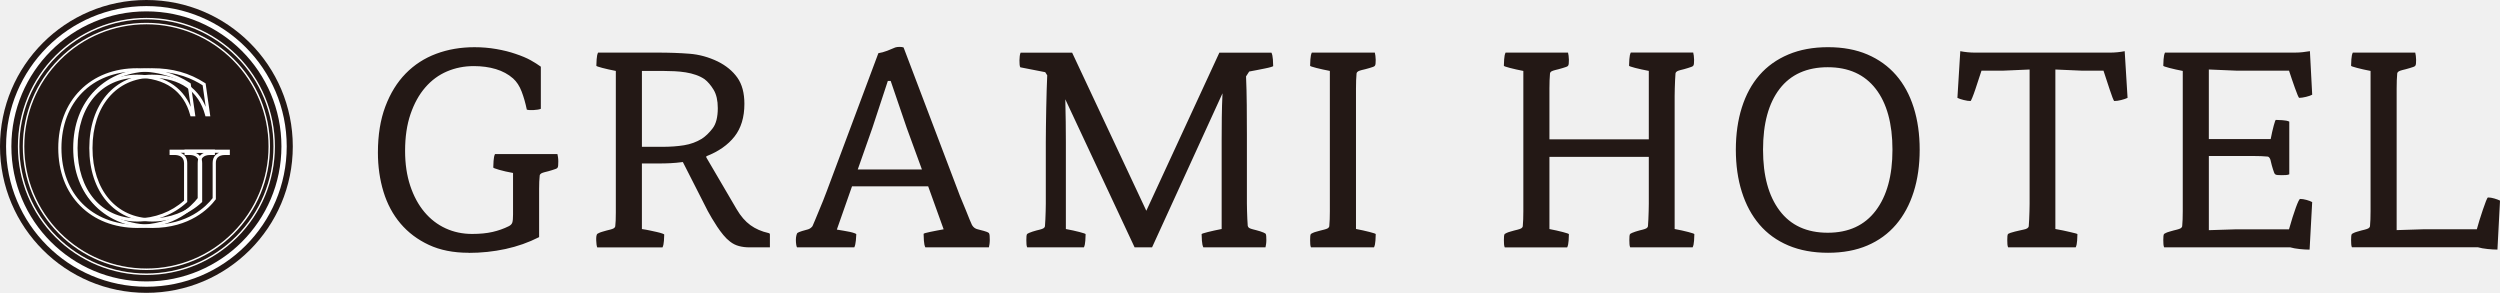
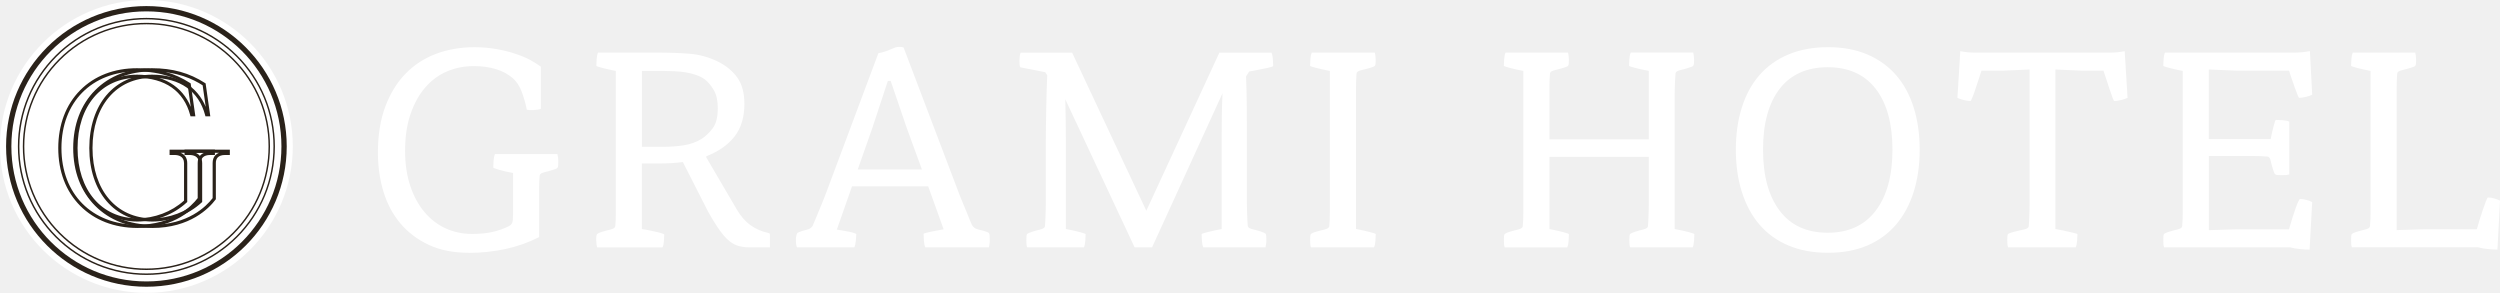
<svg xmlns="http://www.w3.org/2000/svg" id="_레이어_1" data-name="레이어 1" viewBox="0 0 1288.6 150.93">
  <defs>
    <style>
      .cls-1, .cls-2 {
-         fill: #fff;
+         fill: #2a221a;
      }

      .cls-2, .cls-3 {
        fill-rule: evenodd;
      }

      .cls-4, .cls-3 {
-         fill: #231815;
+         fill: #fff;
      }
    </style>
  </defs>
  <path class="cls-4" d="M241.58,130.29c-7.87,0-14.71-1.35-20.52-4.06-5.81-2.71-10.68-6.37-14.61-11s-6.86-10.09-8.78-16.38c-1.92-6.3-2.88-13.04-2.88-20.22,0-9.05,1.28-16.97,3.84-23.76,2.56-6.79,6.05-12.45,10.48-16.97,4.43-4.53,9.67-7.92,15.72-10.18,6.05-2.26,12.62-3.39,19.7-3.39,3.94,0,7.72.32,11.36.96,3.64.64,6.89,1.45,9.74,2.44,3.25,1.08,5.88,2.19,7.9,3.32,2.02,1.13,3.76,2.24,5.24,3.32v21.7c-.39.2-.93.34-1.62.44-.69.1-1.4.17-2.14.22-.74.05-1.43.05-2.07,0-.64-.05-1.11-.12-1.4-.22-.69-3.35-1.57-6.45-2.66-9.3-1.08-2.85-2.56-5.12-4.43-6.79-2.46-2.16-5.41-3.76-8.86-4.8-3.44-1.03-7.23-1.55-11.37-1.55-4.92,0-9.52.91-13.8,2.73-4.28,1.82-8.02,4.58-11.22,8.27-3.2,3.69-5.73,8.27-7.6,13.73-1.87,5.46-2.8,11.78-2.8,18.97,0,6.69.89,12.69,2.66,18.01,1.77,5.31,4.21,9.82,7.31,13.51,3.1,3.69,6.74,6.49,10.92,8.41,4.18,1.92,8.73,2.88,13.65,2.88,4.03,0,7.55-.34,10.55-1.03,3-.69,5.78-1.67,8.34-2.95.98-.49,1.6-1.13,1.84-1.92.25-.79.37-2.16.37-4.13v-21.4c-2.75-.49-5.14-1.03-7.16-1.62-2.02-.59-3.03-.98-3.03-1.18,0-.69.05-1.82.15-3.39.1-1.57.34-2.76.74-3.54h32.18c.1.39.2.93.3,1.62.1.69.15,1.4.15,2.14s-.02,1.43-.07,2.07c-.05.64-.17,1.06-.37,1.25-.1.2-.42.39-.96.59-.54.2-1.13.39-1.77.59-.64.2-1.3.39-1.99.59-.69.2-1.28.34-1.77.44-.79.2-1.4.42-1.85.66-.44.25-.71.62-.81,1.11-.2,1.97-.3,4.21-.3,6.72v25.02c-5.41,2.76-11.19,4.8-17.34,6.13-6.15,1.33-12.47,1.99-18.97,1.99h0ZM396.1,120.11c.49.1.74.34.74.74v6.64h-10.77c-1.77,0-3.49-.22-5.17-.66-1.67-.44-3.2-1.21-4.58-2.29-1.18-.89-2.34-2.02-3.47-3.39-1.13-1.38-2.19-2.8-3.17-4.28-.98-1.48-1.89-2.93-2.73-4.35-.84-1.43-1.55-2.68-2.14-3.76l-12.84-25.24c-2.26.3-4.35.49-6.27.59-1.92.1-3.96.15-6.13.15h-8.71v33.8c1.38.2,2.76.44,4.13.74,1.38.3,2.61.57,3.69.81,1.08.25,1.97.49,2.66.74.69.25,1.03.42,1.03.52,0,.69-.05,1.77-.15,3.25-.1,1.48-.34,2.61-.74,3.39h-33.65c-.3-.79-.47-2.02-.52-3.69-.05-1.67.12-2.76.52-3.25.1-.1.42-.27.96-.52.54-.25,1.16-.47,1.85-.66.69-.2,1.38-.39,2.07-.59.69-.2,1.28-.34,1.77-.44.79-.2,1.4-.42,1.84-.66.44-.25.71-.61.81-1.11.1-.69.17-1.67.22-2.95.05-1.28.07-2.63.07-4.06V36.56c-2.56-.49-4.87-1.01-6.94-1.55-2.07-.54-3.1-.91-3.1-1.11,0-.69.05-1.8.15-3.32.1-1.53.34-2.68.74-3.47h30.55c6.1,0,11.64.2,16.6.59,4.97.39,9.82,1.72,14.54,3.99,4.33,2.16,7.7,4.94,10.11,8.34,2.41,3.39,3.62,7.9,3.62,13.51,0,6.89-1.7,12.5-5.09,16.83-3.39,4.33-8.24,7.72-14.54,10.18v.59l15.65,26.72c2.07,3.54,4.43,6.27,7.08,8.19,2.66,1.92,5.76,3.27,9.3,4.06h0ZM341.34,75.68c4.13,0,7.87-.27,11.22-.81,3.35-.54,6.4-1.65,9.15-3.32,1.97-1.28,3.84-3.07,5.61-5.39,1.77-2.31,2.66-5.78,2.66-10.41,0-3.94-.71-7.08-2.14-9.45-1.43-2.36-2.98-4.18-4.65-5.46-1.28-.89-2.76-1.62-4.43-2.21-1.67-.59-3.44-1.03-5.31-1.33-1.87-.3-3.81-.49-5.83-.59-2.02-.1-3.96-.15-5.83-.15h-10.92v39.11h10.48ZM509.73,120.11c.2.3.32.76.37,1.4.05.64.07,1.35.07,2.14s-.05,1.53-.15,2.21c-.1.69-.2,1.23-.3,1.62h-32.77c-.39-.79-.64-1.94-.74-3.47-.1-1.53-.15-2.68-.15-3.47,0-.1.32-.25.96-.44.64-.2,1.48-.39,2.51-.59,1.03-.2,2.14-.42,3.32-.66,1.18-.25,2.36-.47,3.54-.66l-7.97-22.14h-39.26l-7.82,22.29c1.18.2,2.36.39,3.54.59,1.18.2,2.24.39,3.17.59.93.2,1.72.42,2.36.66.64.25.96.42.96.52,0,.59-.07,1.67-.22,3.25-.15,1.57-.42,2.75-.81,3.54h-29.52c-.2-.3-.34-.81-.44-1.55-.1-.74-.15-1.5-.15-2.29s.07-1.5.22-2.14c.15-.64.32-1.11.52-1.4.39-.3,1.21-.64,2.44-1.03,1.23-.39,2.29-.69,3.17-.89.89-.3,1.62-.84,2.21-1.62.39-.89.89-2.04,1.48-3.47.59-1.43,1.23-2.98,1.92-4.65.69-1.67,1.38-3.35,2.07-5.02.69-1.67,1.28-3.2,1.77-4.58l26.72-71.44c1.38-.2,2.9-.62,4.58-1.25,1.67-.64,3.05-1.21,4.13-1.7.59-.2,1.33-.29,2.21-.29s1.57.1,2.07.29l28.19,74.24c.49,1.38,1.11,2.93,1.84,4.65.74,1.72,1.45,3.44,2.14,5.17.69,1.72,1.3,3.25,1.84,4.58s.96,2.29,1.25,2.88c.69,1.18,1.67,1.92,2.95,2.21.79.2,1.82.47,3.1.81,1.28.34,2.17.71,2.66,1.11h0ZM475.19,87.34l-7.82-21.4-8.27-24.21h-1.48l-7.97,24.21-7.53,21.4h33.06ZM656.27,34.06c0,.1-.42.27-1.25.52-.84.25-1.89.49-3.17.74s-2.63.52-4.06.81c-1.43.3-2.73.54-3.91.74l-1.62,2.51c.2,4.43.32,9.35.37,14.76.05,5.41.07,10.53.07,15.35v35.28c0,1.18.02,2.48.07,3.91.05,1.43.1,2.83.15,4.21.05,1.38.12,2.56.22,3.54.1.49.37.86.81,1.11.44.25,1.06.47,1.84.66.39.1.96.25,1.7.44.74.2,1.43.39,2.07.59.64.2,1.23.42,1.77.66.54.25.86.42.96.52.2.2.32.62.37,1.25.05.64.07,1.33.07,2.07s-.05,1.45-.15,2.14-.2,1.23-.3,1.62h-32.03c-.39-.79-.64-1.94-.74-3.47-.1-1.53-.15-2.63-.15-3.32,0-.2,1.08-.57,3.25-1.11,2.16-.54,4.53-1.06,7.08-1.55v-46.05c0-3.64.02-7.5.07-11.59.05-4.08.17-8.19.37-12.32l-36.31,79.41h-9l-35.72-76.31c.1,3.94.17,7.8.22,11.59.05,3.79.07,7.26.07,10.41v44.87c2.66.49,5.02,1.01,7.08,1.55,2.07.54,3.1.91,3.1,1.11,0,.69-.05,1.8-.15,3.32-.1,1.53-.34,2.68-.74,3.47h-29.22c-.2-.39-.32-.93-.37-1.62-.05-.69-.07-1.4-.07-2.14s.02-1.4.07-1.99c.05-.59.17-.98.37-1.18.1-.1.42-.27.96-.52.54-.25,1.13-.47,1.77-.66.64-.2,1.3-.39,1.99-.59.69-.2,1.28-.34,1.77-.44.79-.2,1.4-.42,1.85-.66.44-.25.71-.61.81-1.11.1-.98.17-2.16.22-3.54.05-1.38.1-2.76.15-4.13.05-1.38.07-2.68.07-3.91v-31.81c0-2.36.02-5.04.07-8.04.05-3,.1-6.1.15-9.3.05-3.2.12-6.27.22-9.22.1-2.95.2-5.56.29-7.82l-1.03-1.62-12.84-2.51c-.2-.3-.32-.79-.37-1.48-.05-.69-.07-1.4-.07-2.14s.05-1.48.15-2.21c.1-.74.25-1.3.44-1.7h26.57l38.23,81.47,37.64-81.47h26.86c.39.79.64,1.94.74,3.47.1,1.53.15,2.68.15,3.47h0ZM675.73,127.49c-.2-.39-.32-.93-.37-1.62-.05-.69-.07-1.4-.07-2.14s.02-1.4.07-1.99c.05-.59.17-.98.37-1.18.1-.1.42-.27.96-.52.54-.25,1.18-.47,1.92-.66.74-.2,1.45-.39,2.14-.59.69-.2,1.28-.34,1.77-.44.79-.2,1.4-.42,1.84-.66.44-.25.71-.61.81-1.11.1-.98.17-2.16.22-3.54.05-1.38.07-2.76.07-4.13V36.56c-2.56-.49-4.9-1.01-7.01-1.55-2.12-.54-3.17-.91-3.17-1.11,0-.69.05-1.8.15-3.32.1-1.53.34-2.68.74-3.47h32.47c.1.39.2.94.3,1.62.1.69.15,1.38.15,2.07s-.02,1.33-.07,1.92c-.05.59-.17.98-.37,1.18-.1.2-.42.39-.96.59-.54.2-1.16.39-1.84.59-.69.2-1.4.39-2.14.59-.74.2-1.35.34-1.84.44-.79.2-1.4.42-1.84.66-.44.25-.71.61-.81,1.11-.1.98-.17,2.16-.22,3.54-.05,1.38-.07,2.76-.07,4.13v72.47c2.56.49,4.9,1.01,7.01,1.55,2.12.54,3.17.91,3.17,1.11,0,.69-.05,1.8-.15,3.32-.1,1.53-.34,2.68-.74,3.47h-32.47ZM863.16,118.04c2.66.49,5.02,1.01,7.08,1.55,2.07.54,3.1.91,3.1,1.11,0,.69-.05,1.8-.15,3.32-.1,1.53-.34,2.68-.74,3.47h-32.18c-.2-.39-.32-.93-.37-1.62-.05-.69-.07-1.4-.07-2.14s.02-1.4.07-1.99c.05-.59.17-.98.37-1.18.1-.1.42-.27.96-.52.54-.25,1.13-.47,1.77-.66.64-.2,1.3-.39,1.99-.59.69-.2,1.28-.34,1.77-.44.79-.2,1.4-.42,1.85-.66.44-.25.71-.61.81-1.11.1-.98.17-2.16.22-3.54.05-1.38.1-2.76.15-4.13.05-1.38.07-2.66.07-3.84v-24.21h-51.22v37.2c2.56.49,4.87,1.01,6.94,1.55,2.07.54,3.1.91,3.1,1.11,0,.69-.05,1.8-.15,3.32-.1,1.53-.34,2.68-.74,3.47h-32.18c-.2-.39-.32-.93-.37-1.62-.05-.69-.07-1.4-.07-2.14s.02-1.4.07-1.99c.05-.59.17-.98.37-1.18.1-.1.42-.27.96-.52.54-.25,1.16-.47,1.84-.66.69-.2,1.38-.39,2.07-.59.69-.2,1.28-.34,1.77-.44.79-.2,1.4-.42,1.84-.66.44-.25.71-.61.81-1.11.1-.98.17-2.16.22-3.54.05-1.38.07-2.76.07-4.13V36.56c-2.56-.49-4.87-1.01-6.94-1.55-2.07-.54-3.1-.91-3.1-1.11,0-.69.05-1.8.15-3.32.1-1.53.34-2.68.74-3.47h32.18c.1.39.2.94.3,1.62.1.69.15,1.38.15,2.07s-.02,1.33-.07,1.92c-.05.59-.17.98-.37,1.18-.1.2-.42.39-.96.59-.54.2-1.16.39-1.84.59-.69.2-1.38.39-2.07.59s-1.28.34-1.77.44c-.79.2-1.4.42-1.85.66s-.71.61-.81,1.11c-.1.98-.17,2.16-.22,3.54-.05,1.38-.07,2.76-.07,4.13v26.27h51.22v-35.28c-2.66-.49-5.02-1.01-7.08-1.55-2.07-.54-3.1-.91-3.1-1.11,0-.69.05-1.8.15-3.32.1-1.53.34-2.68.74-3.47h32.18c.1.39.2.94.3,1.62.1.69.15,1.38.15,2.07s-.02,1.33-.07,1.92c-.05.59-.17.98-.37,1.18-.1.2-.42.39-.96.59-.54.2-1.13.39-1.77.59-.64.2-1.3.39-1.99.59s-1.28.34-1.77.44c-.79.2-1.4.42-1.84.66-.44.25-.71.61-.81,1.11-.1.98-.17,2.16-.22,3.54-.05,1.38-.1,2.76-.15,4.13-.05,1.38-.07,2.66-.07,3.84v68.63h0ZM942.25,130.29c-7.68,0-14.49-1.25-20.44-3.76-5.95-2.51-10.92-6.1-14.91-10.77-3.99-4.67-7.01-10.28-9.08-16.83-2.07-6.54-3.1-13.8-3.1-21.77s1.03-15.23,3.1-21.77c2.07-6.54,5.09-12.1,9.08-16.68,3.99-4.58,8.95-8.12,14.91-10.63,5.95-2.51,12.77-3.76,20.44-3.76s14.44,1.25,20.29,3.76c5.85,2.51,10.77,6.05,14.76,10.63,3.99,4.58,7.01,10.14,9.08,16.68,2.07,6.54,3.1,13.8,3.1,21.77s-1.03,15.23-3.1,21.77c-2.07,6.54-5.09,12.15-9.08,16.83-3.99,4.67-8.91,8.27-14.76,10.77-5.85,2.51-12.62,3.76-20.29,3.76h0ZM942.1,119.96c10.73,0,18.97-3.79,24.72-11.37,5.76-7.58,8.63-18.06,8.63-31.44s-2.88-23.94-8.63-31.36c-5.76-7.43-14-11.14-24.72-11.14s-19.09,3.71-24.8,11.14c-5.71,7.43-8.56,17.88-8.56,31.36s2.85,23.86,8.56,31.44c5.71,7.58,13.97,11.37,24.8,11.37h0ZM1010.42,26.38c2.46.49,5.02.74,7.68.74h69.37c2.66,0,5.22-.25,7.68-.74l1.48,24.06c-.79.39-1.87.76-3.25,1.11-1.38.34-2.56.52-3.54.52-.2,0-.52-.59-.96-1.77-.44-1.18-.93-2.58-1.48-4.21-.54-1.62-1.11-3.35-1.7-5.17-.59-1.82-1.08-3.32-1.48-4.5h-11.22l-13.58-.59v82.21c1.28.2,2.58.44,3.91.74,1.33.3,2.53.57,3.62.81,1.08.25,1.99.47,2.73.66.74.2,1.11.34,1.11.44,0,.69-.05,1.8-.15,3.32-.1,1.53-.34,2.68-.74,3.47h-34.83c-.2-.39-.32-.93-.37-1.62-.05-.69-.07-1.4-.07-2.14s.02-1.4.07-1.99c.05-.59.17-.98.37-1.18.1-.1.49-.27,1.18-.52.69-.25,1.45-.47,2.29-.66.84-.2,1.67-.39,2.51-.59.84-.2,1.5-.34,1.99-.44,1.67-.3,2.56-.89,2.66-1.77.1-.98.17-2.16.22-3.54.05-1.38.1-2.76.15-4.13.05-1.38.07-2.66.07-3.84V35.83l-13.58.59h-11.22c-.39,1.18-.89,2.68-1.48,4.5-.59,1.82-1.16,3.54-1.7,5.17-.54,1.62-1.06,3.03-1.55,4.21-.49,1.18-.79,1.77-.89,1.77-.98,0-2.16-.17-3.54-.52-1.38-.34-2.46-.71-3.25-1.11l1.48-24.06h0ZM1179.84,118.19c1.28-4.53,2.46-8.27,3.54-11.22,1.08-2.95,1.82-4.43,2.21-4.43.98,0,2.09.17,3.32.52,1.23.34,2.19.71,2.88,1.11l-1.33,24.5c-1.48,0-3.17-.1-5.09-.3-1.92-.2-3.57-.49-4.94-.89h-64.94c-.2-.39-.32-.93-.37-1.62-.05-.69-.07-1.4-.07-2.14s.02-1.4.07-1.99c.05-.59.17-.98.37-1.18.1-.1.42-.27.96-.52.54-.25,1.16-.47,1.85-.66.69-.2,1.38-.39,2.07-.59.69-.2,1.28-.34,1.77-.44.79-.2,1.4-.42,1.84-.66.44-.25.71-.61.81-1.11.1-.98.17-2.16.22-3.54.05-1.38.07-2.76.07-4.13V36.56c-2.56-.49-4.87-1.01-6.94-1.55-2.07-.54-3.1-.91-3.1-1.11,0-.69.05-1.8.15-3.32.1-1.53.34-2.68.74-3.47h67.01c1.28,0,2.61-.07,3.99-.22,1.38-.15,2.61-.32,3.69-.52l1.18,22.44c-.69.39-1.75.76-3.17,1.11-1.43.34-2.58.52-3.47.52-.2,0-.49-.49-.89-1.48-.39-.98-.86-2.21-1.4-3.69-.54-1.48-1.08-3.03-1.62-4.65-.54-1.62-1.01-3.03-1.4-4.21h-27.31l-14.02-.59v35.87h31.88c.49-2.56,1.01-4.85,1.55-6.86.54-2.02.91-3.03,1.11-3.03.69,0,1.82.05,3.39.15,1.57.1,2.76.34,3.54.74v27.16c-.39.2-.96.32-1.7.37-.74.05-1.48.07-2.21.07s-1.43-.02-2.07-.07c-.64-.05-1.06-.17-1.25-.37-.2-.1-.39-.39-.59-.89-.2-.49-.39-1.06-.59-1.7-.2-.64-.39-1.3-.59-1.99-.2-.69-.34-1.28-.44-1.77-.3-1.77-.89-2.71-1.77-2.8-.98-.1-2.12-.17-3.39-.22-1.28-.05-2.53-.07-3.76-.07h-23.1v38.23l14.02-.44h27.31ZM1212.29,127.49c-.2-.39-.32-.93-.37-1.62-.05-.69-.07-1.4-.07-2.14s.02-1.4.07-1.99c.05-.59.17-.98.37-1.18.1-.1.42-.27.96-.52.54-.25,1.16-.47,1.85-.66.69-.2,1.38-.39,2.07-.59.69-.2,1.28-.34,1.77-.44.79-.2,1.4-.42,1.84-.66.44-.25.71-.61.81-1.11.1-.98.17-2.16.22-3.54.05-1.38.07-2.76.07-4.13V36.56c-2.56-.49-4.87-1.01-6.94-1.55-2.07-.54-3.1-.91-3.1-1.11,0-.69.05-1.8.15-3.32.1-1.53.34-2.68.74-3.47h32.18c.1.39.2.94.3,1.62.1.69.15,1.38.15,2.07s-.02,1.33-.07,1.92c-.05.59-.17.98-.37,1.18-.1.2-.42.39-.96.59-.54.2-1.16.39-1.84.59-.69.2-1.38.39-2.07.59-.69.2-1.28.34-1.77.44-.79.2-1.4.42-1.85.66-.44.25-.71.61-.81,1.11-.1.98-.17,2.16-.22,3.54-.05,1.38-.07,2.76-.07,4.13v73.06l14.02-.44h27.31c.3-1.18.74-2.71,1.33-4.58.59-1.87,1.18-3.69,1.77-5.46.59-1.77,1.13-3.27,1.62-4.5.49-1.23.84-1.85,1.03-1.85.98,0,2.07.17,3.25.52,1.18.34,2.16.71,2.95,1.11l-1.33,25.24c-1.48,0-3.17-.1-5.09-.3-1.92-.2-3.57-.49-4.94-.89h-64.94Z" />
  <path class="cls-3" d="M75.46,0c41.67,0,75.46,33.79,75.46,75.47s-33.79,75.47-75.46,75.47S0,117.14,0,75.47,33.79,0,75.46,0h0Z" />
  <path class="cls-2" d="M75.46,9.22c17.63,0,34.38,6.94,46.84,19.41,12.46,12.46,19.4,29.21,19.4,46.84s-6.94,34.38-19.4,46.84c-12.46,12.46-29.21,19.41-46.84,19.41s-34.38-6.94-46.84-19.41c-12.46-12.46-19.4-29.21-19.4-46.84s6.94-34.38,19.4-46.84c12.46-12.46,29.21-19.41,46.84-19.41h0ZM121.77,29.16c-12.32-12.32-28.88-19.18-46.3-19.18s-33.98,6.86-46.3,19.18c-12.32,12.32-19.18,28.88-19.18,46.31s6.86,33.99,19.18,46.31c12.32,12.32,28.88,19.18,46.3,19.18s33.98-6.86,46.3-19.18c12.32-12.32,19.18-28.88,19.18-46.31s-6.86-33.99-19.18-46.31h0Z" />
  <path class="cls-2" d="M75.46,11.77c16.95,0,33.05,6.67,45.04,18.66,11.98,11.98,18.66,28.09,18.66,45.04s-6.67,33.05-18.66,45.04c-11.98,11.98-28.09,18.66-45.04,18.66s-33.05-6.67-45.04-18.66c-11.98-11.98-18.66-28.09-18.66-45.04s6.67-33.05,18.66-45.04c11.98-11.98,28.09-18.66,45.04-18.66h0ZM119.97,30.96c-11.84-11.84-27.76-18.44-44.5-18.44s-32.66,6.6-44.5,18.44c-11.84,11.84-18.44,27.76-18.44,44.5s6.6,32.66,18.44,44.5c11.84,11.84,27.76,18.44,44.5,18.44s32.66-6.6,44.5-18.44c11.84-11.84,18.44-27.76,18.44-44.5s-6.6-32.66-18.44-44.5h0Z" />
  <path class="cls-2" d="M75.46,3.13C35.52,3.13,3.13,35.52,3.13,75.47s32.39,72.33,72.33,72.33,72.33-32.39,72.33-72.33S115.4,3.13,75.46,3.13h0ZM75.46,5.86c38.43,0,69.6,31.17,69.6,69.6s-31.17,69.6-69.6,69.6S5.86,113.9,5.86,75.47,37.03,5.86,75.46,5.86h0Z" />
  <path class="cls-1" d="M70.69,117.5c-11.83-.06-21.98-4-29.34-11.41-7.41-7.45-11.32-17.74-11.32-29.76s3.91-22.37,11.31-29.83c7.36-7.42,17.5-11.34,29.31-11.34,10.56,0,19.24,2.42,27.31,7.62l.32.2,2.42,16.97h-2.51l-.16-.61c-3.29-12.38-13-19.2-27.35-19.2-18.36,0-30.7,14.55-30.7,36.2s12.34,36.1,30.7,36.2c8.95,0,17.74-3.33,24.18-9.15v-19.27c0-3.68-3.05-4.23-4.88-4.23h-2.57v-2.76h23.36v2.76h-2.49c-1.65,0-2.93.43-3.72,1.22-.68.7-1.02,1.69-1,2.95v18.62l-.17.22c-3.3,4.39-13.11,14.61-32.71,14.61h0ZM70.65,36.81h0c-23.31,0-38.98,15.88-38.98,39.52s15.68,39.41,39.01,39.52c18.54,0,27.91-9.43,31.22-13.73v-18.05c-.03-1.68.48-3.11,1.47-4.12.49-.5,1.09-.89,1.8-1.18h-12.05c2.17.87,3.39,2.73,3.39,5.34v20l-.27.25c-6.76,6.25-16.08,9.83-25.57,9.83-19.35-.1-32.35-15.31-32.35-37.85s13-37.85,32.35-37.85c13.41,0,23.28,5.99,27.66,16.6l-1.59-11.12c-4.93-3.13-12.94-7.15-26.1-7.15h0Z" />
  <path class="cls-1" d="M78.39,117.5c-11.83-.06-21.98-4-29.34-11.41-7.41-7.45-11.32-17.74-11.32-29.76s3.91-22.37,11.31-29.83c7.36-7.42,17.5-11.34,29.31-11.34,10.56,0,19.24,2.42,27.31,7.62l.32.2,2.42,16.97h-2.51l-.16-.61c-3.29-12.38-13-19.2-27.35-19.2-18.36,0-30.7,14.55-30.7,36.2s12.34,36.1,30.7,36.2c8.95,0,17.74-3.33,24.18-9.15v-19.27c0-3.68-3.05-4.23-4.88-4.23h-2.57v-2.76h23.36v2.76h-2.49c-1.65,0-2.93.43-3.72,1.22-.68.7-1.02,1.69-1,2.95v18.62l-.17.22c-3.3,4.39-13.11,14.61-32.71,14.61h0ZM78.35,36.81h0c-23.31,0-38.98,15.88-38.98,39.52s15.68,39.41,39.01,39.52c18.54,0,27.91-9.43,31.22-13.73v-18.05c-.03-1.68.48-3.11,1.47-4.12.49-.5,1.09-.89,1.8-1.18h-12.05c2.17.87,3.39,2.73,3.39,5.34v20l-.26.25c-6.76,6.25-16.08,9.83-25.57,9.83-19.35-.1-32.35-15.31-32.35-37.85s13-37.85,32.35-37.85c13.41,0,23.28,5.99,27.66,16.6l-1.59-11.12c-4.93-3.13-12.94-7.15-26.1-7.15h0Z" />
</svg>
